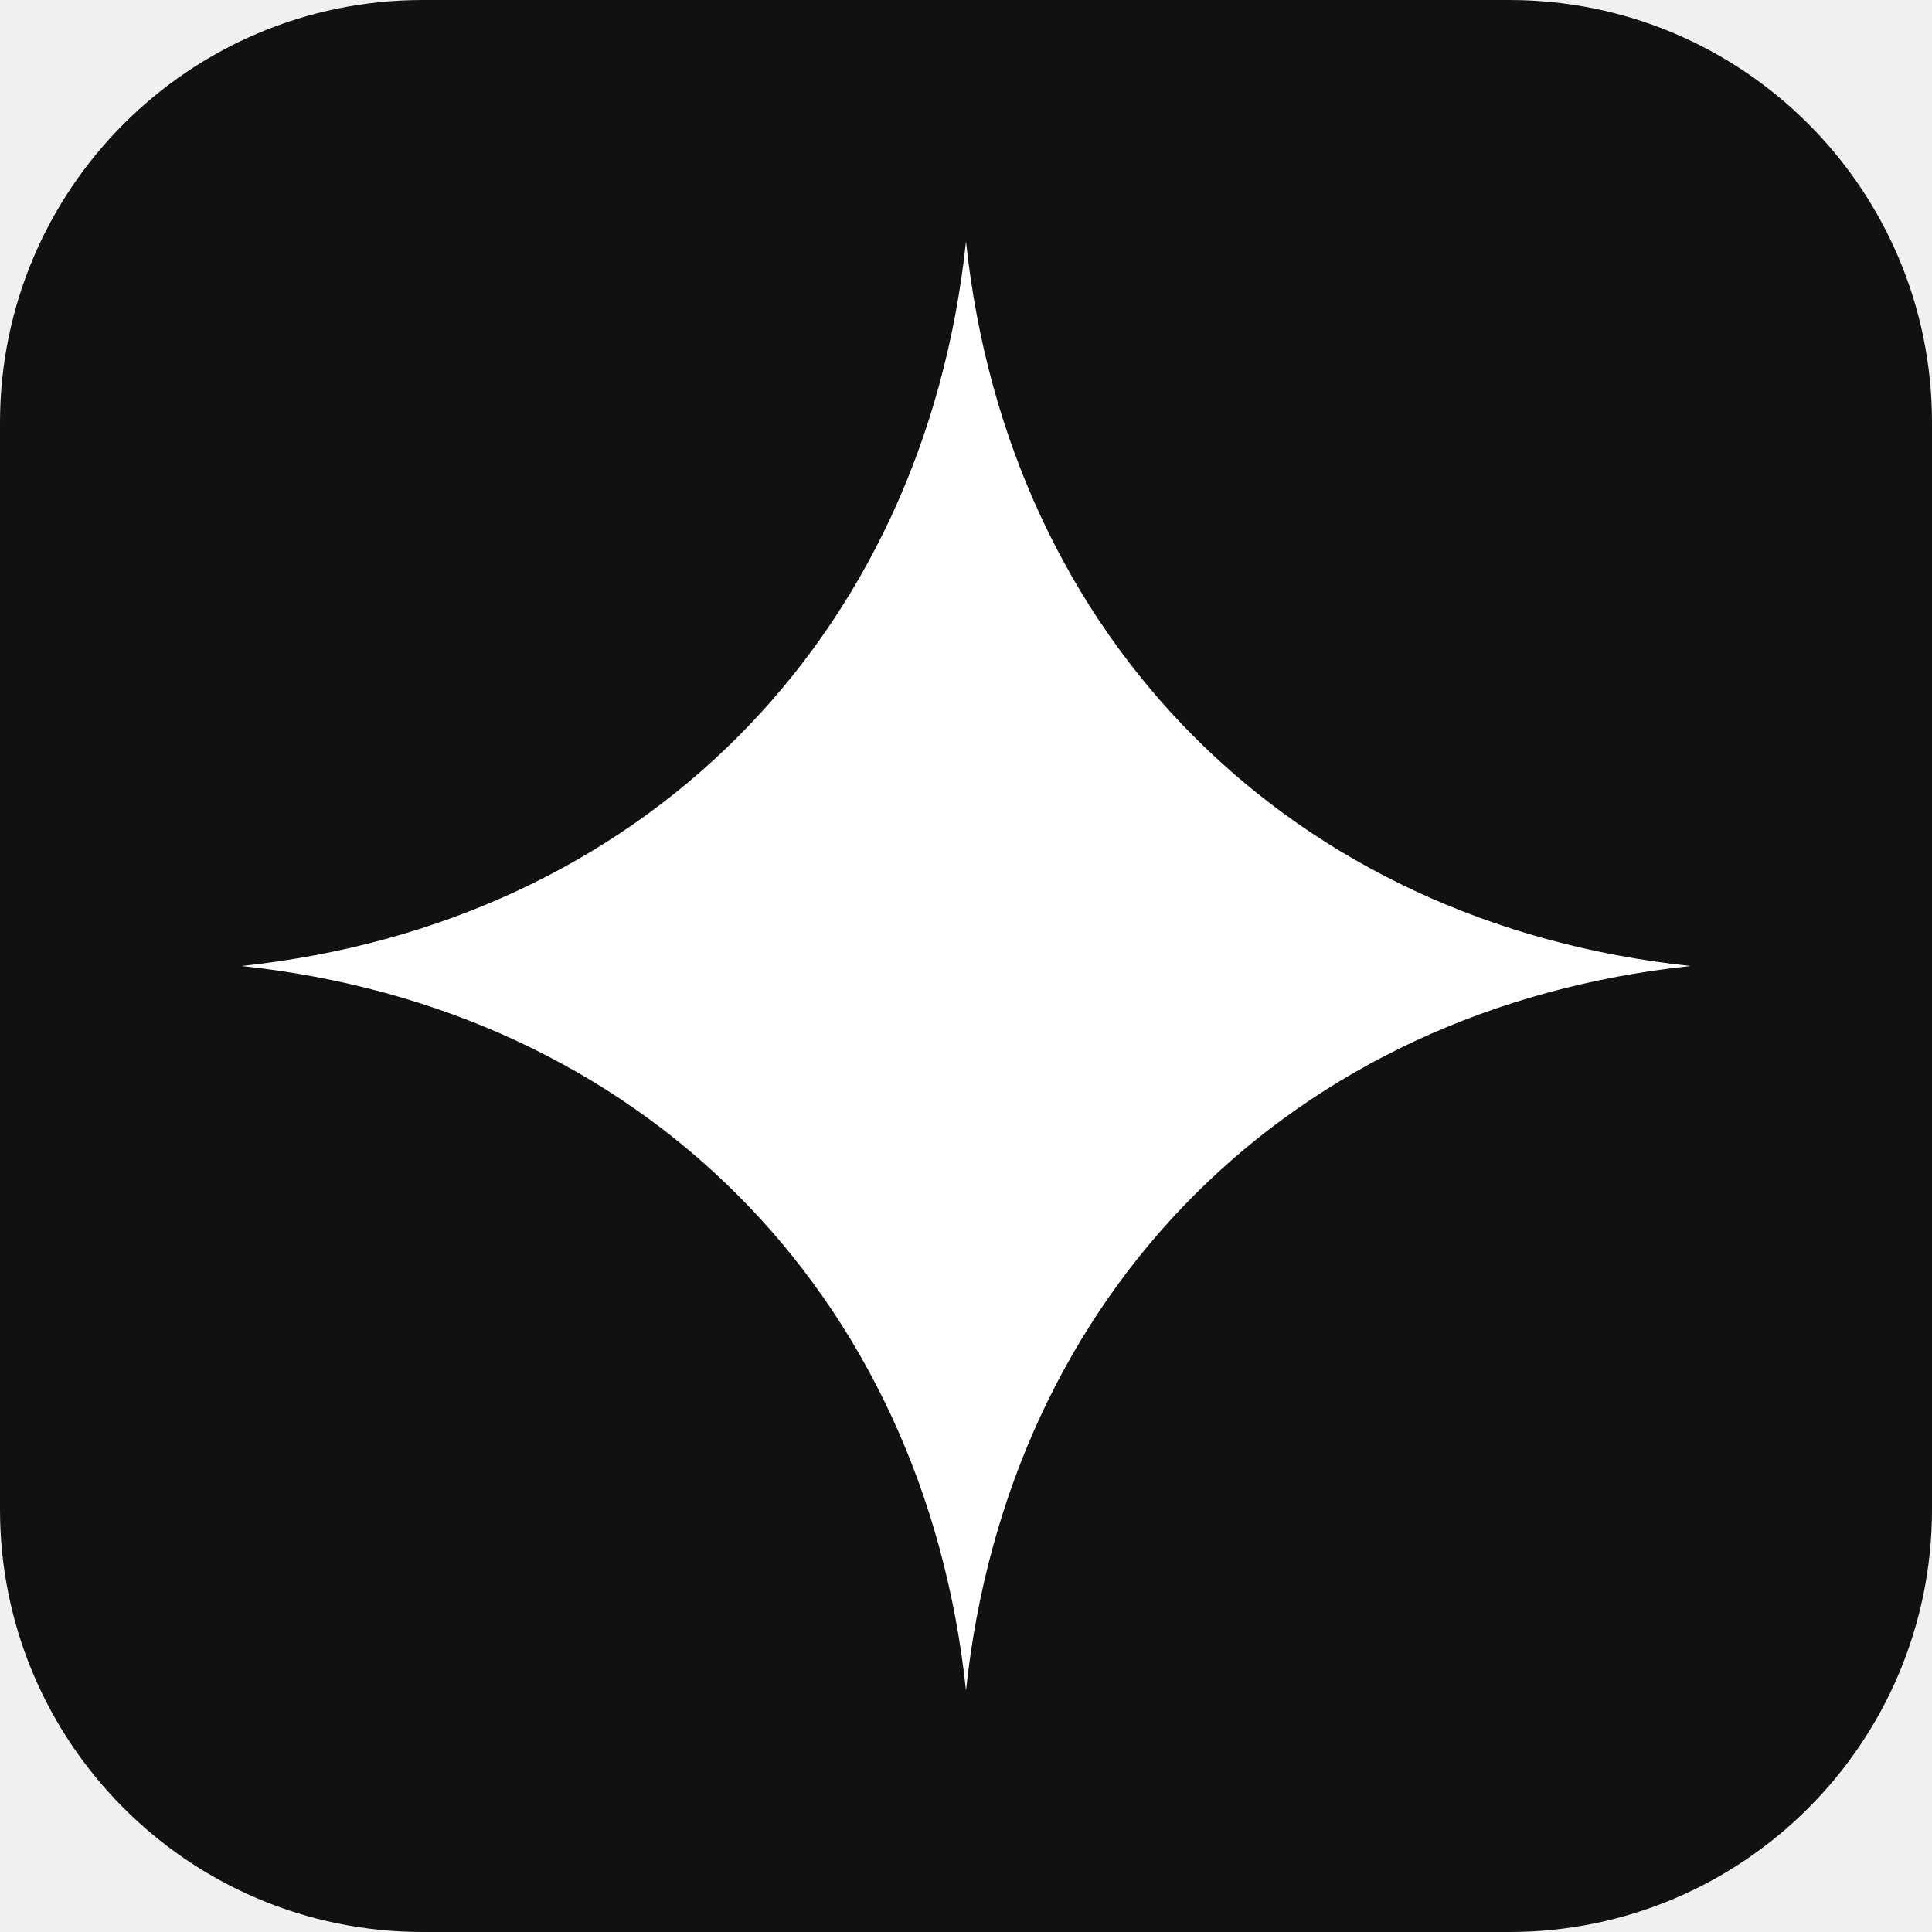
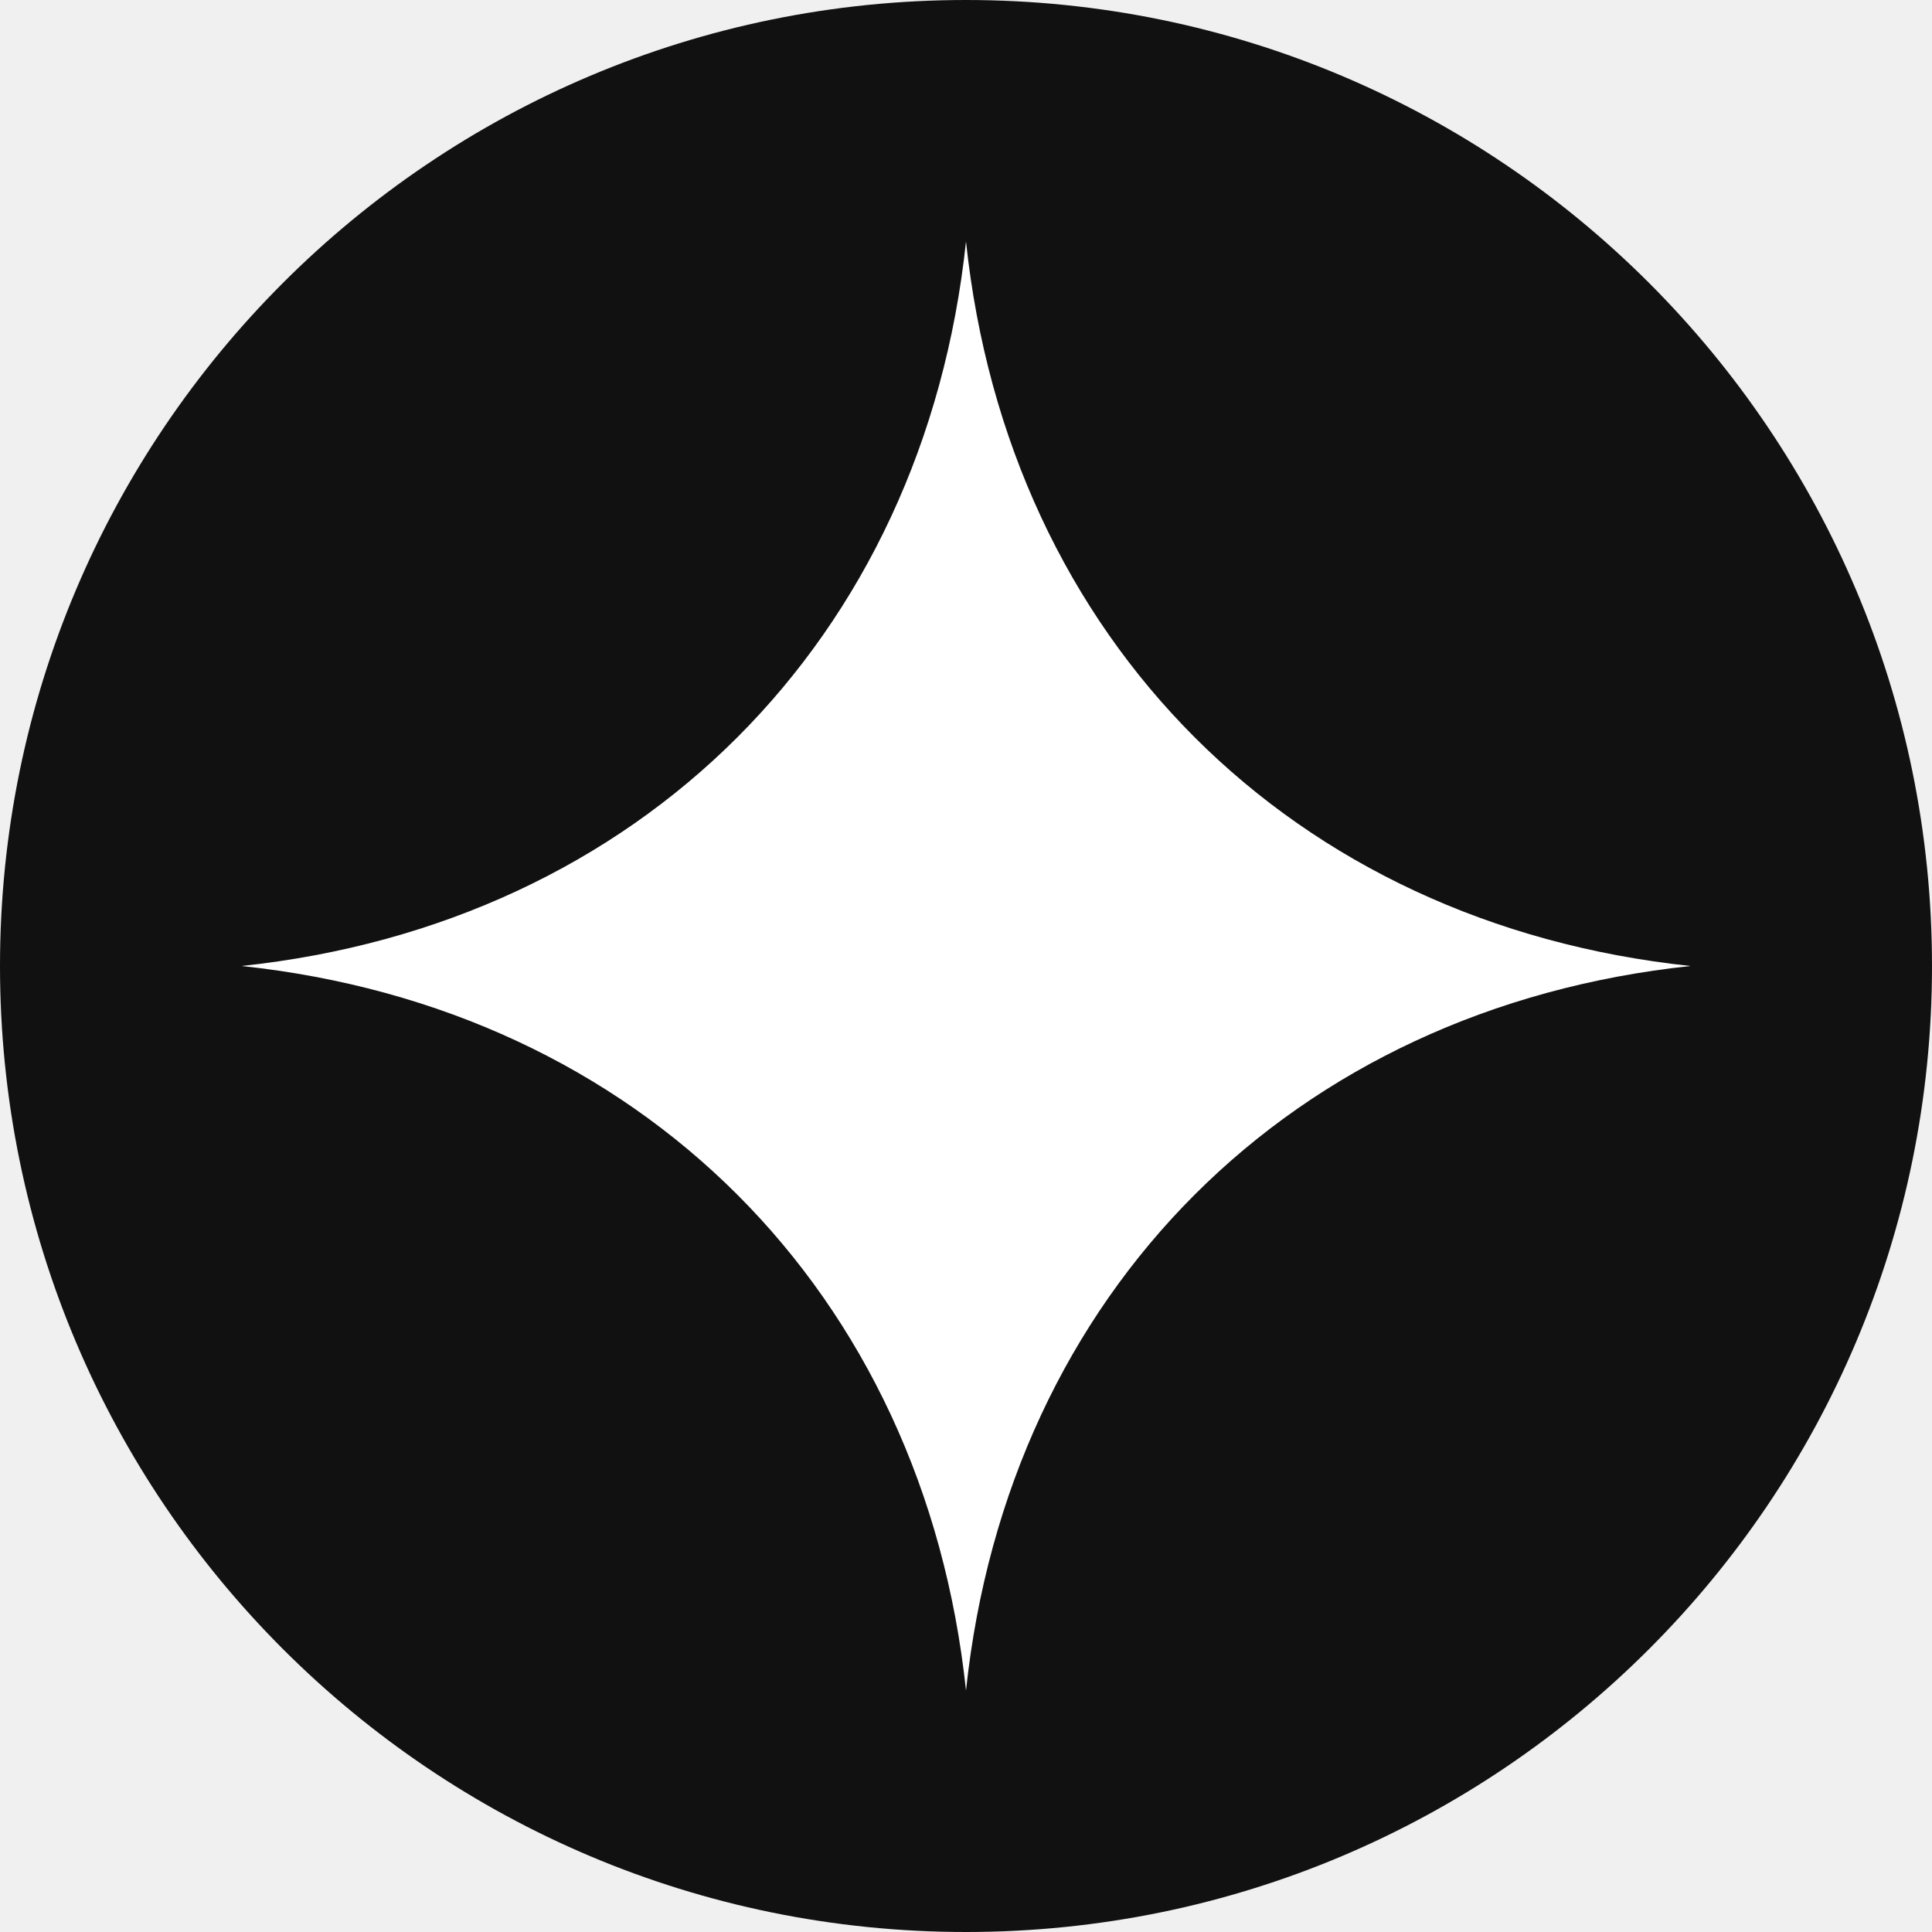
<svg xmlns="http://www.w3.org/2000/svg" viewBox="0 0 32 32">
-   <rect width="32" height="32" rx="7" fill="#111111" />
+   <circle cx="16" cy="16" r="16" fill="#111111" />
  <path d="M16 4 C16.7 10.6 21.4 15.3 28 16 C21.4 16.7 16.7 21.4 16 28 C15.3 21.4 10.6 16.7 4 16 C10.6 15.3 15.3 10.6 16 4 Z" fill="#ffffff" />
</svg>
